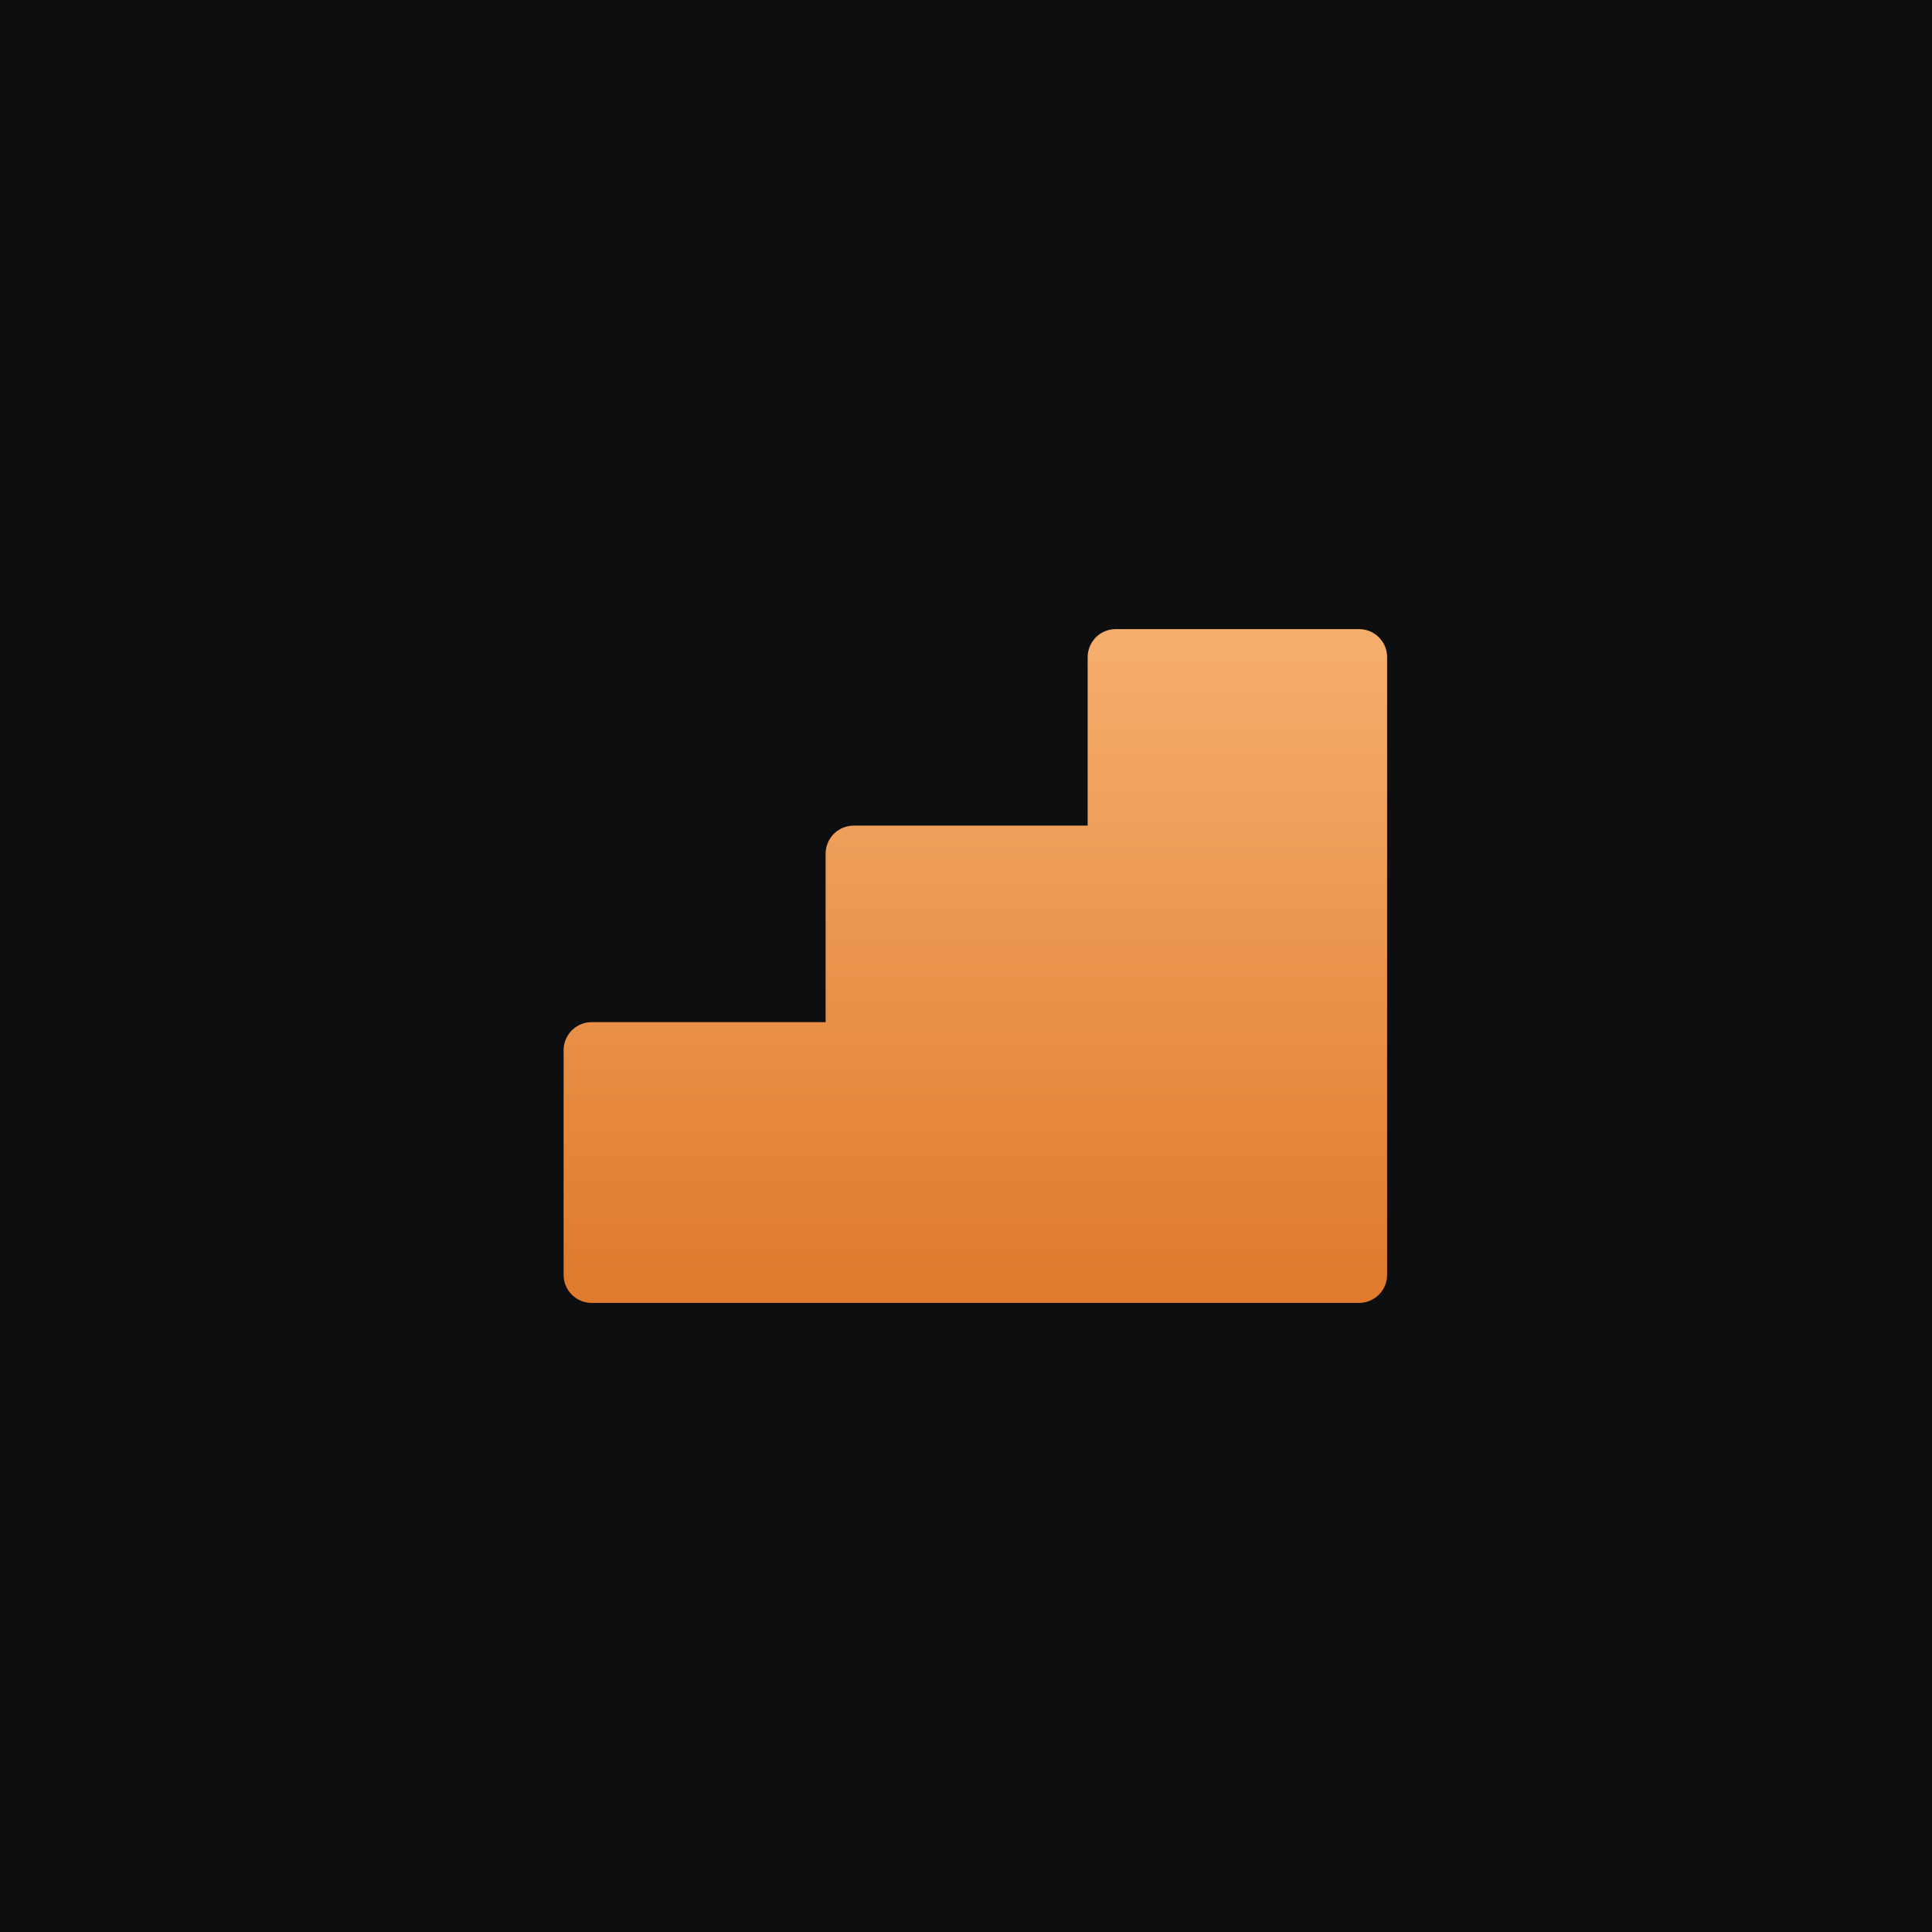
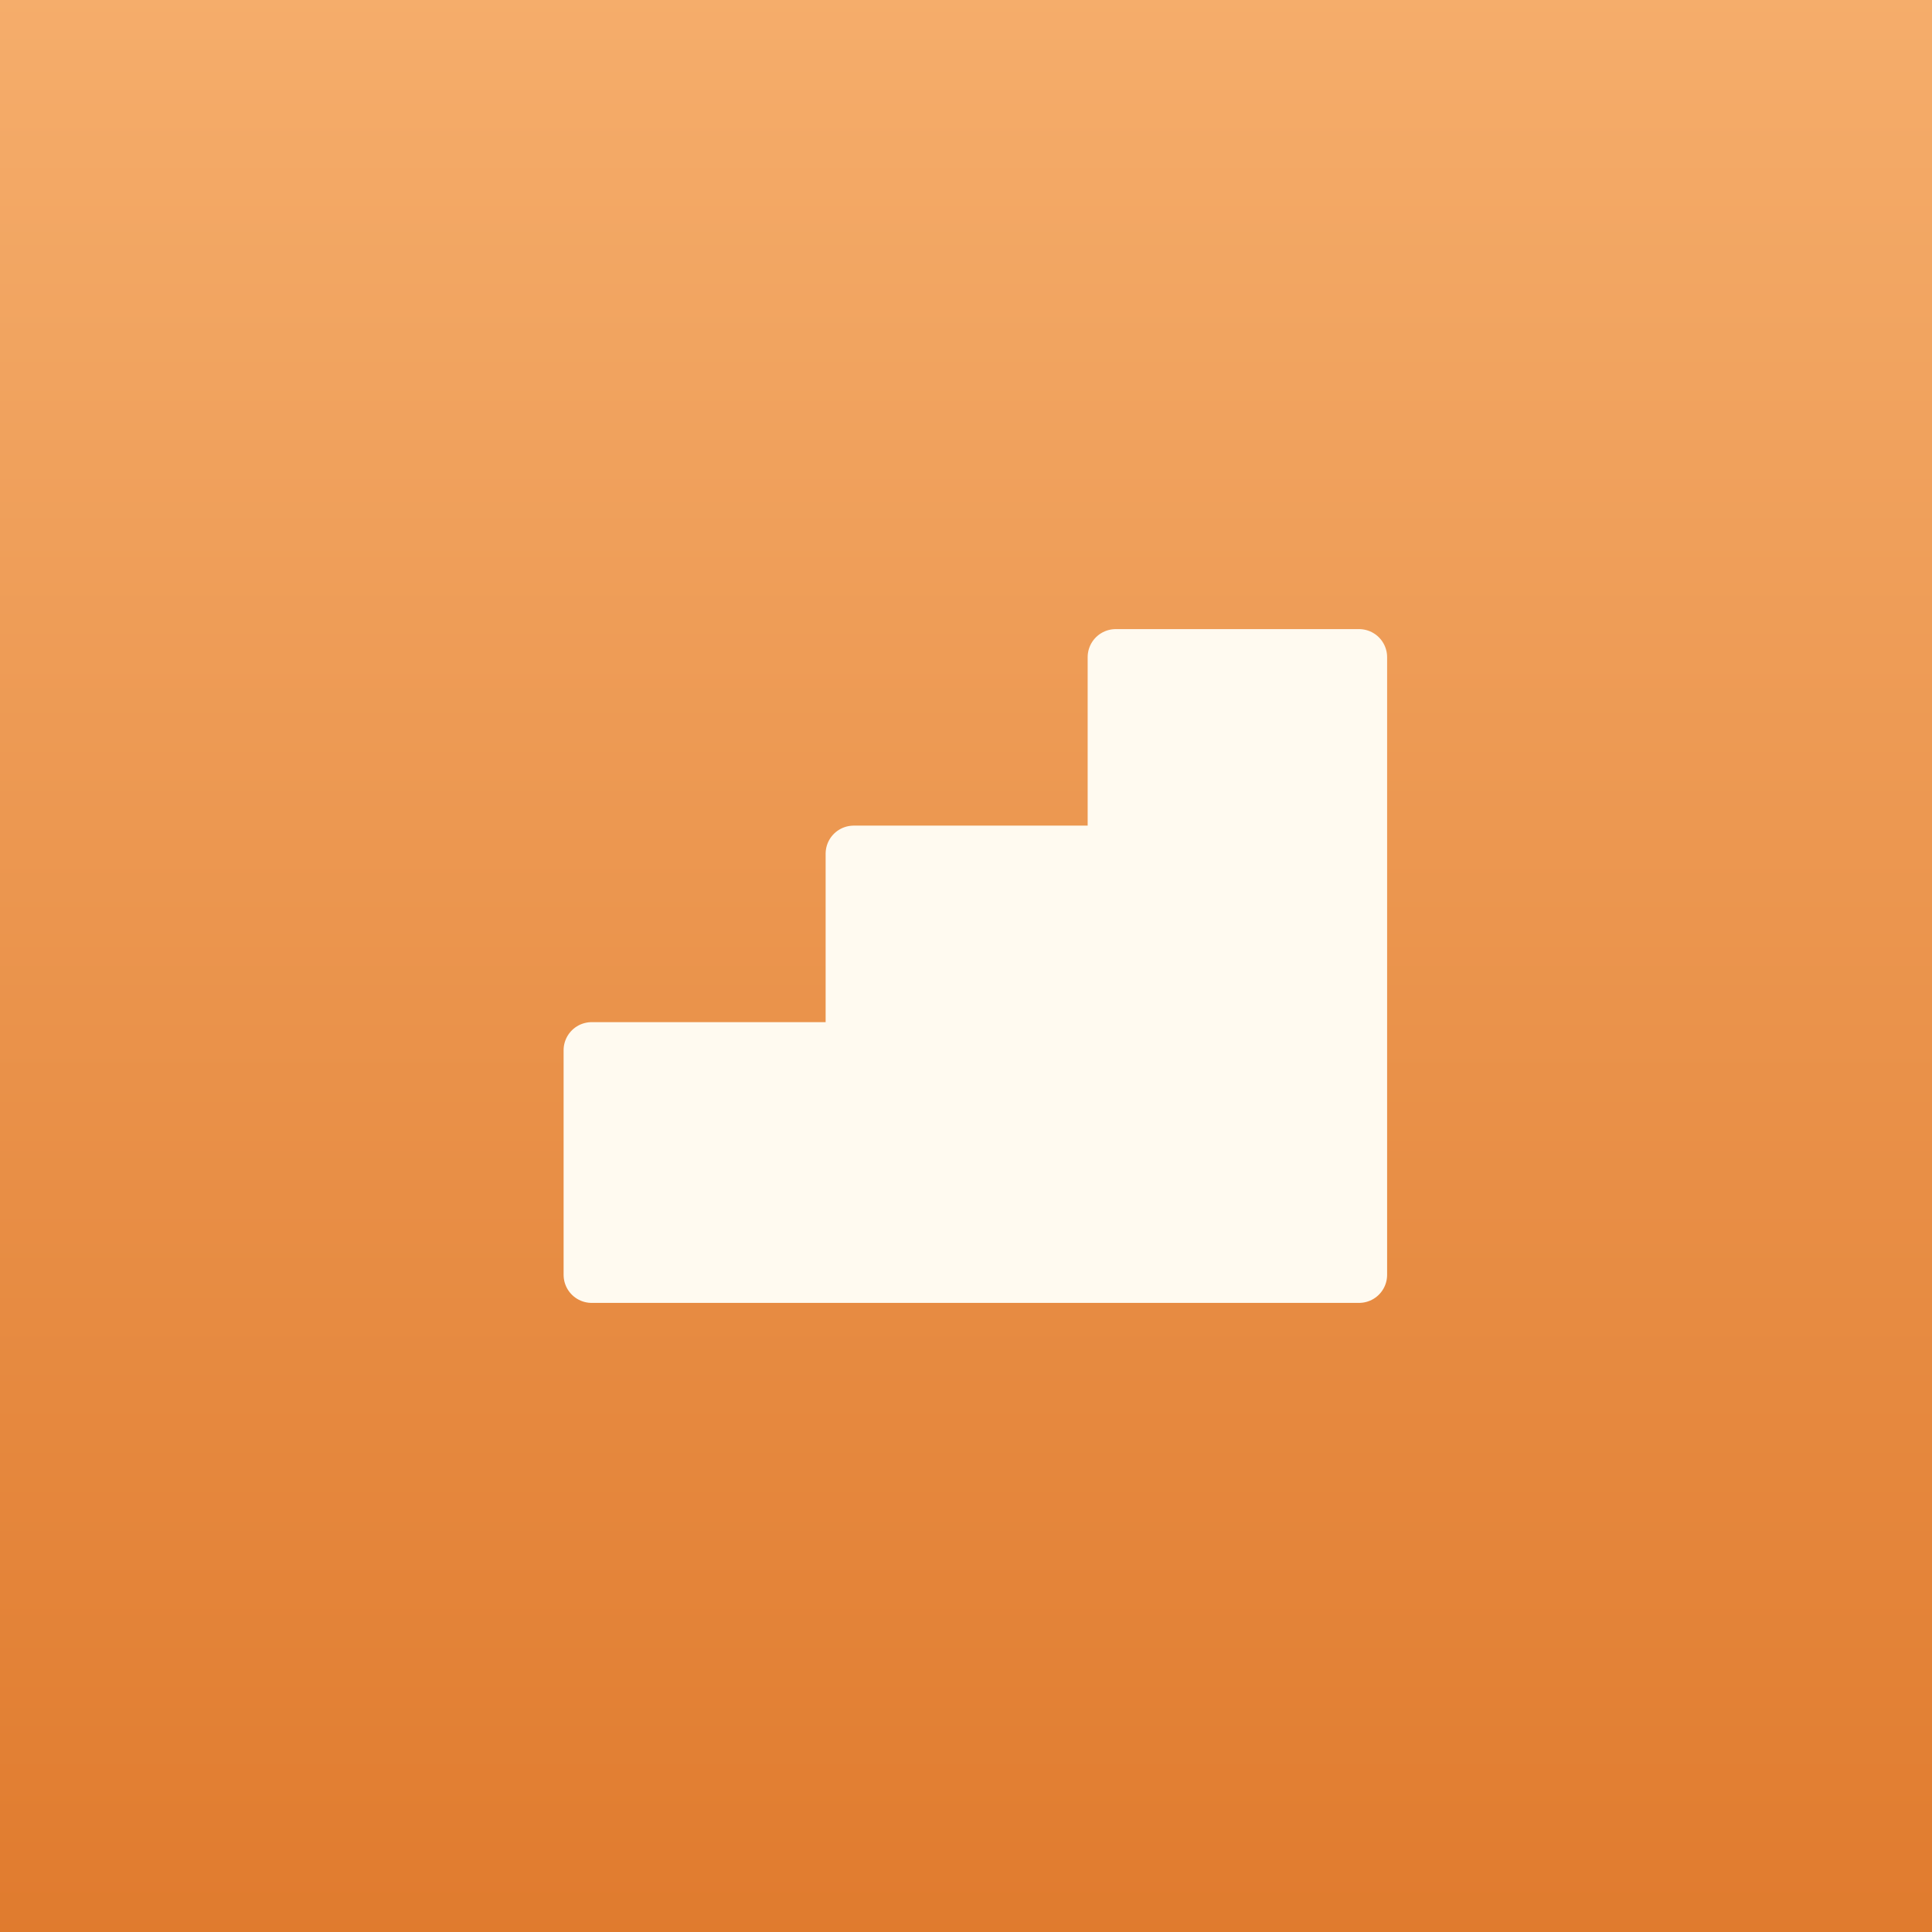
<svg xmlns="http://www.w3.org/2000/svg" viewBox="0 0 512 512">
  <defs>
+     <linearGradient id="t" x1="0" y1="1" x2="0" y2="0">
+       <stop offset="0" stop-color="#e07b2e" />
+       <stop offset="1" stop-color="#f5ad6b" />
+     </linearGradient>
    <linearGradient id="g" x1="0" y1="1" x2="0" y2="0">
      <stop offset="0" stop-color="#e07b2e" />
      <stop offset="1" stop-color="#f5ad6b" />
    </linearGradient>
  </defs>
-   <rect width="512" height="512" fill="#0d0e10" />
+   <rect width="512" height="512" fill="url(#t)" />
  <g transform="translate(256 256) scale(0.62) translate(-256 -260)">
-     <path d="M96 392V296H208V212H320V128H424V392Z" fill="url(#g)" stroke="url(#g)" stroke-width="24" stroke-linejoin="round" />
+     <path d="M96 392V296H208V212H320V128H424V392Z" fill="#fffaf0" stroke="#fffaf0" stroke-width="24" stroke-linejoin="round" />
  </g>
</svg>
